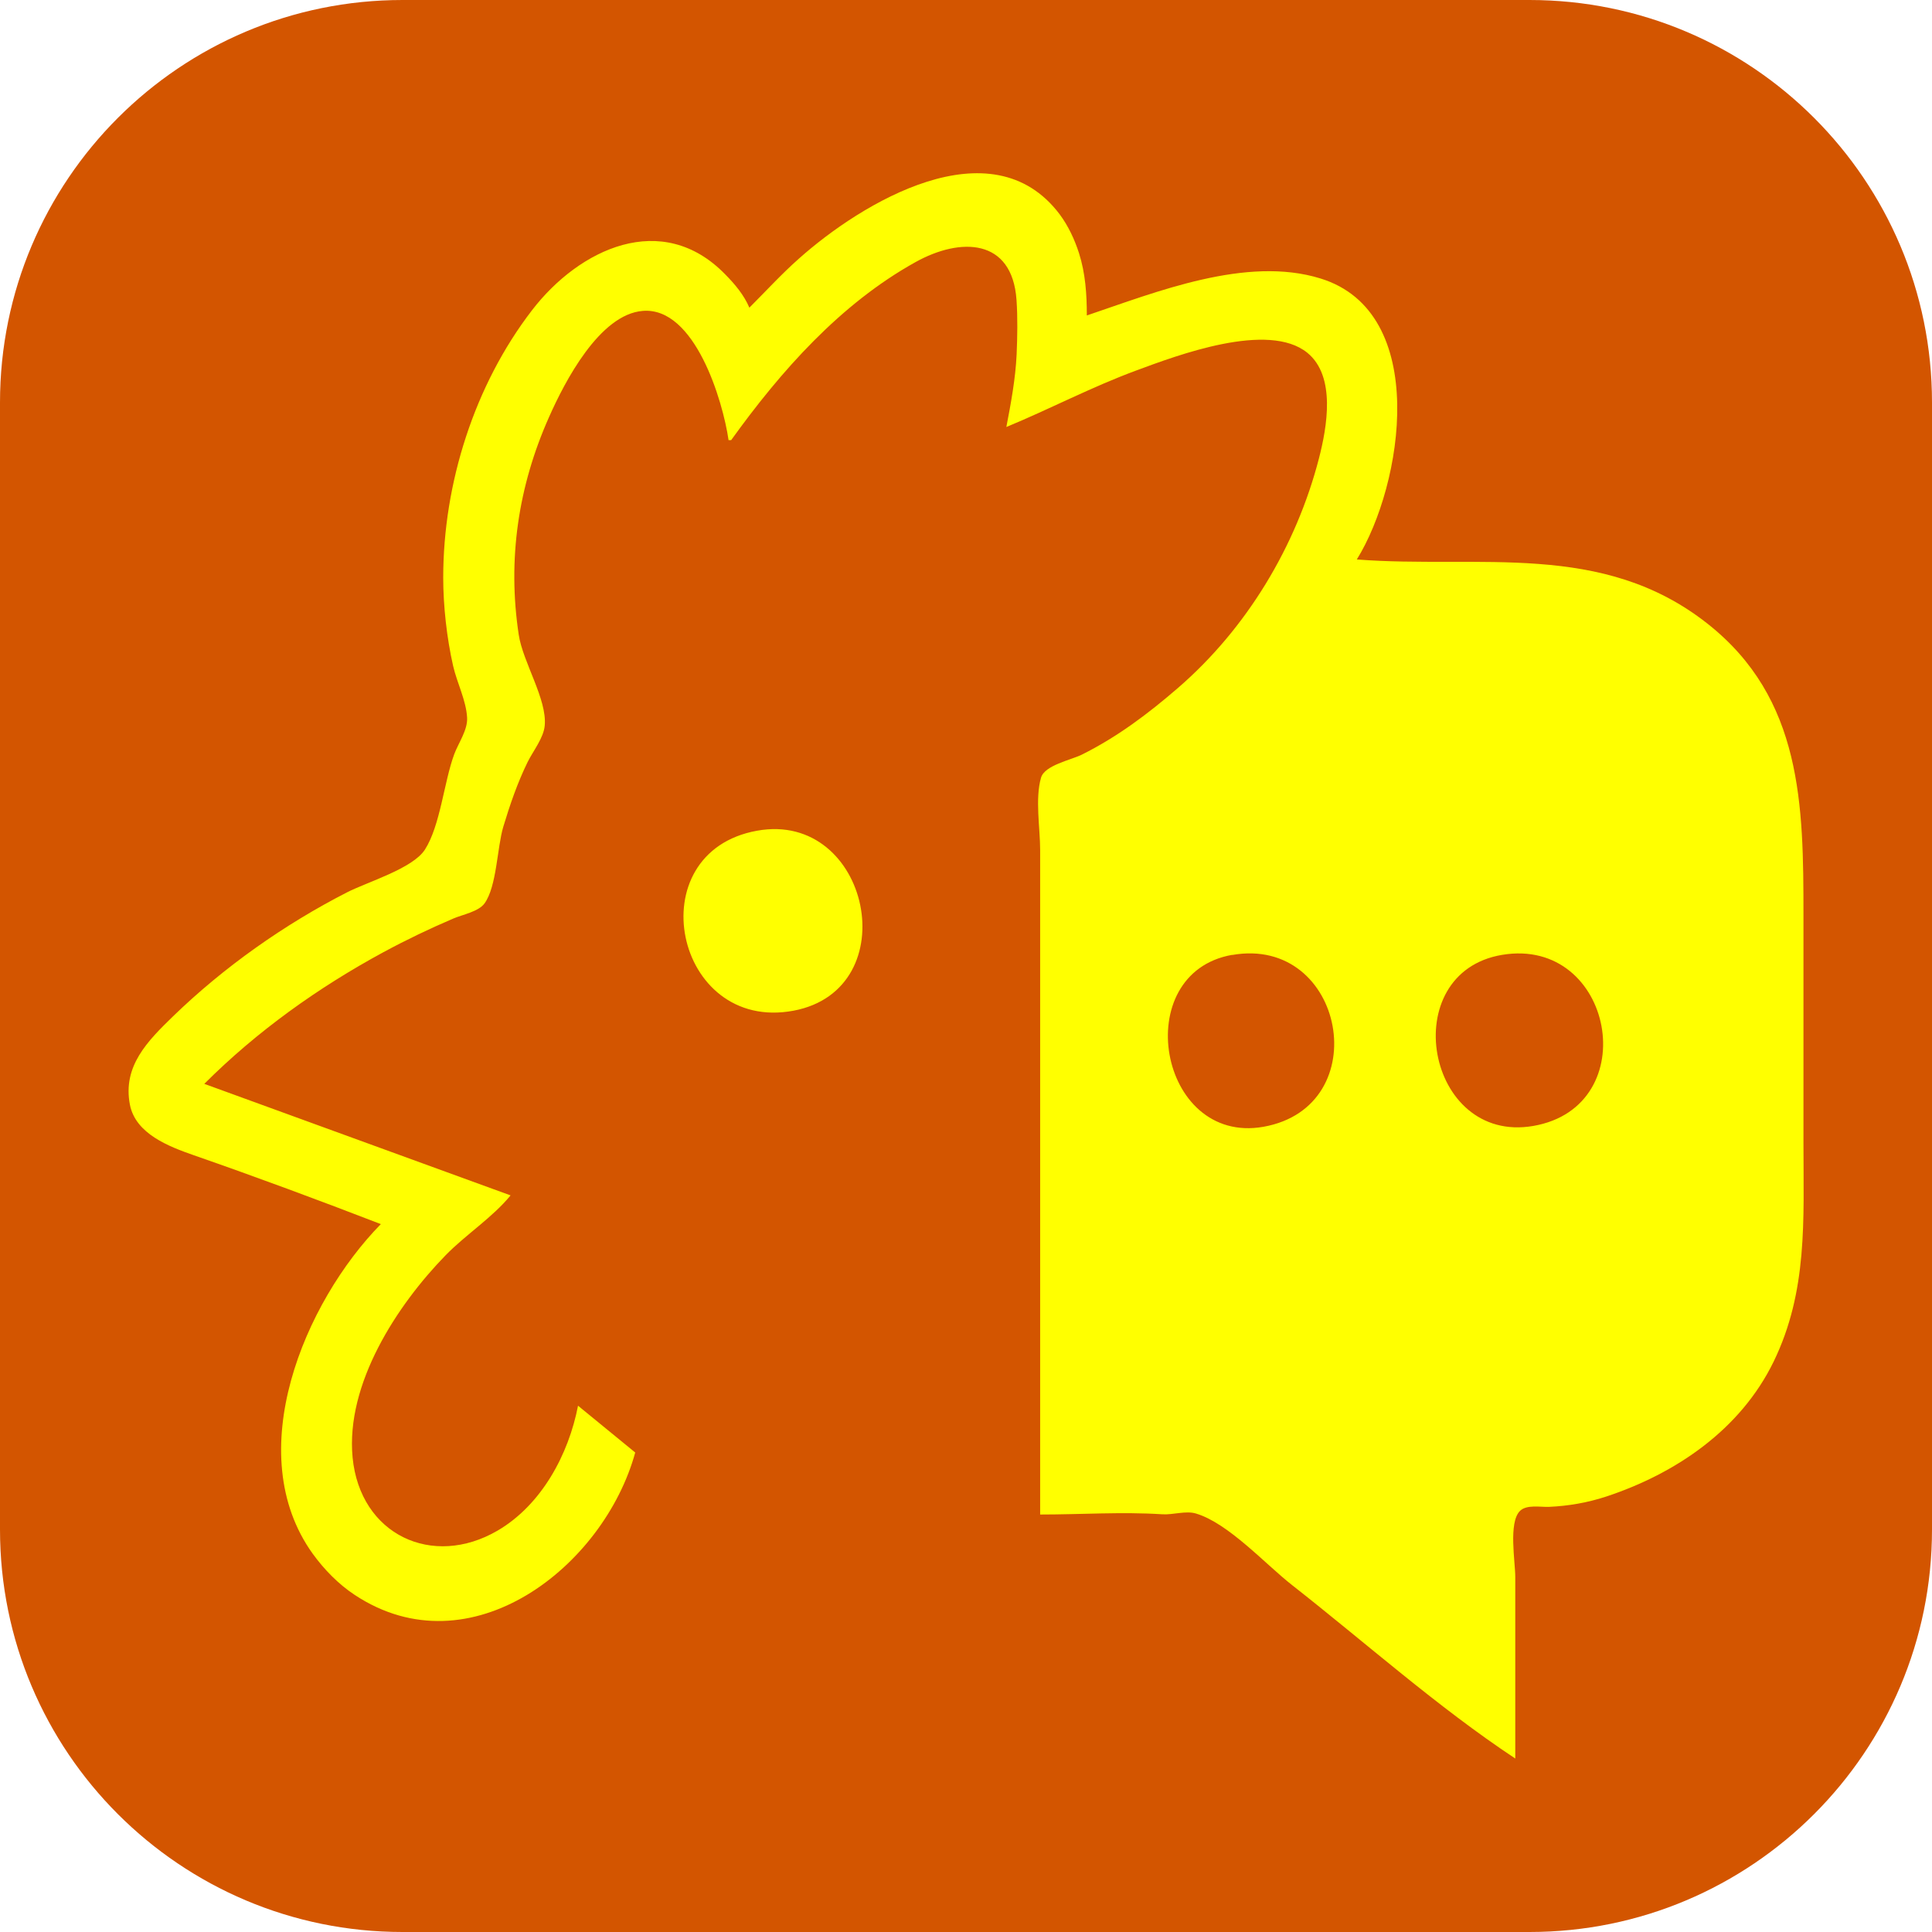
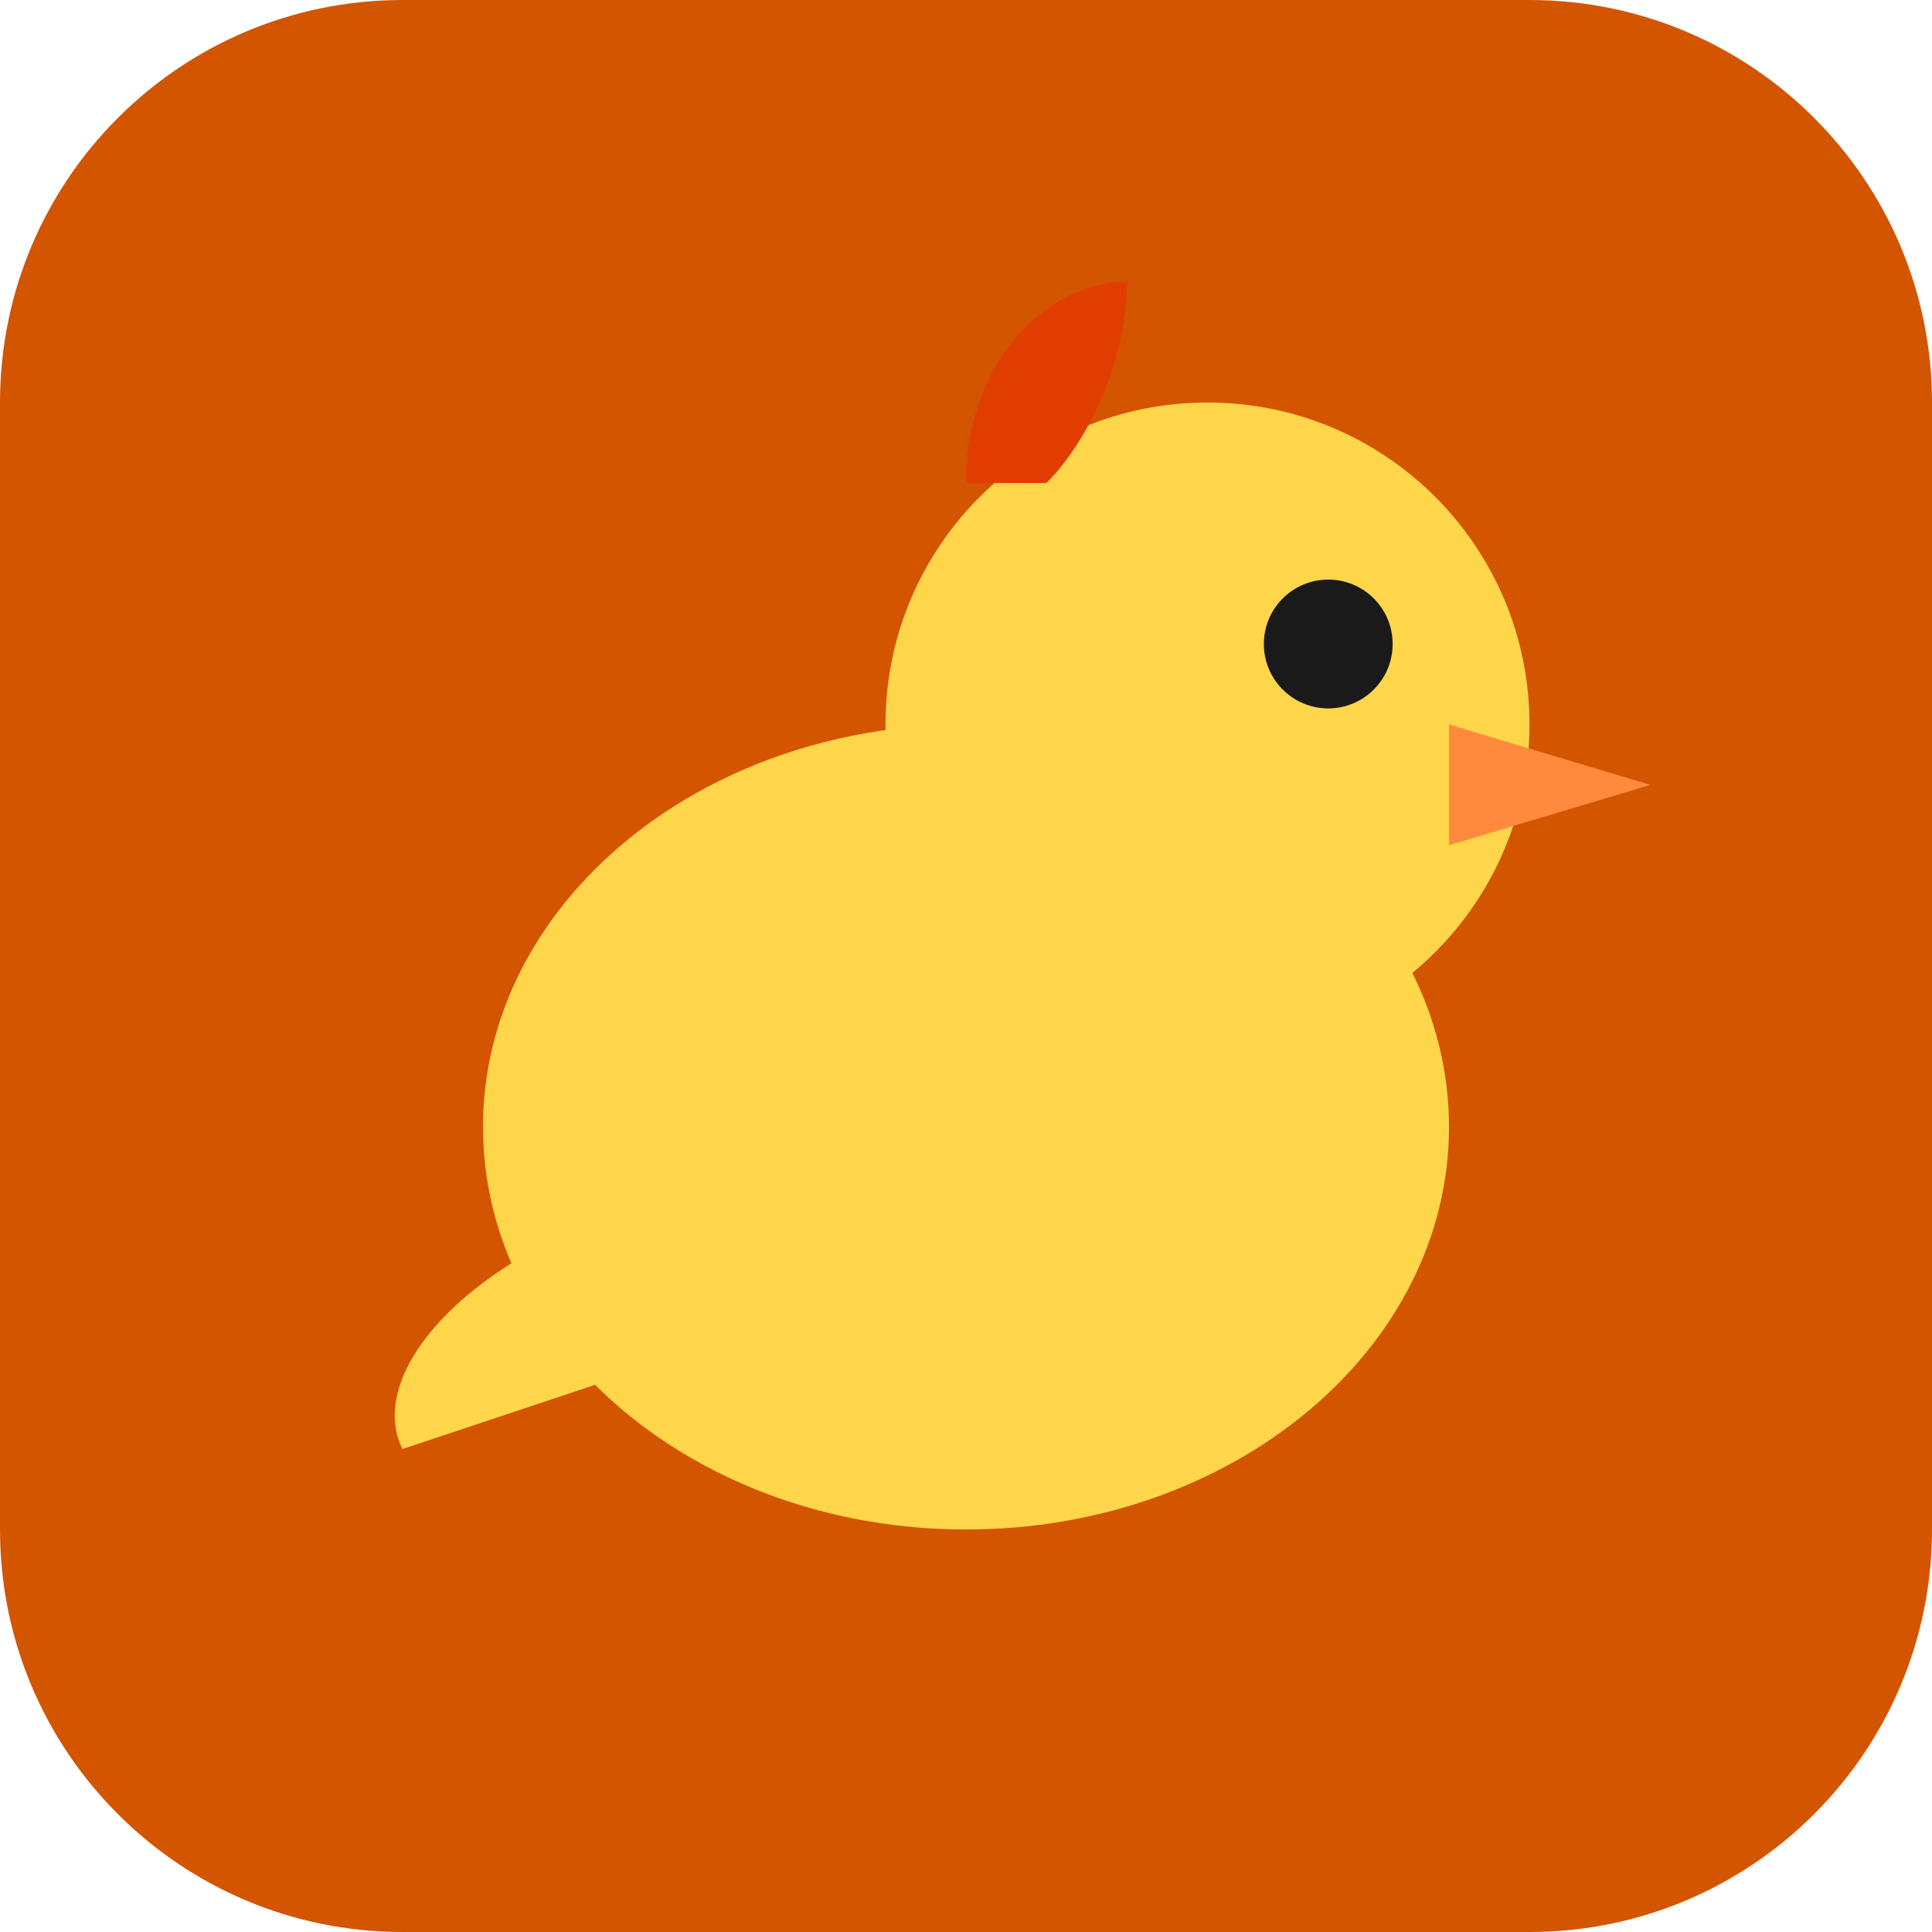
- <svg xmlns="http://www.w3.org/2000/svg" width="48" height="48" viewBox="0 0 48 48" version="1.1" id="svg2">
-   <defs id="defs2" />
-   <rect width="48" height="48" rx="10" ry="10" fill="#d35500" id="rect1" />
-   <g transform="matrix(0.1310647,0,0,0.1310647,3.193476,3.193476)" style="fill:#ffff00;fill-opacity:1" id="g2">
-     <g transform="matrix(23.46633,0,0,23.46633,-28.98058,-28.98071)" style="fill:#ffff00;fill-opacity:1" id="g1">
-       <path style="fill:#ffff00;fill-opacity:1;stroke:none;stroke-width:0.066" d="M 6.25,2.682 C 6.207,2.58 6.133,2.492 6.055,2.413 5.545,1.889 4.875,2.207 4.494,2.703 4.029,3.308 3.777,4.101 3.777,4.863 c 0,0.229 0.029,0.489 0.08,0.713 0.031,0.136 0.106,0.28 0.113,0.419 0.005,0.099 -0.07,0.203 -0.104,0.294 C 3.783,6.513 3.754,6.865 3.629,7.06 3.531,7.213 3.162,7.322 3,7.405 2.492,7.665 2.005,8.009 1.595,8.406 1.389,8.606 1.186,8.809 1.246,9.12 c 0.046,0.237 0.317,0.339 0.517,0.409 0.506,0.176 1.01,0.363 1.51,0.556 -0.619,0.632 -1.133,1.852 -0.55,2.663 0.092,0.127 0.209,0.247 0.34,0.333 0.933,0.616 2.012,-0.229 2.265,-1.151 L 4.866,11.552 C 4.79,11.945 4.572,12.353 4.216,12.561 3.69,12.868 3.106,12.595 3.045,11.971 2.988,11.376 3.403,10.74 3.797,10.336 3.96,10.169 4.176,10.031 4.321,9.853 L 1.847,8.952 C 2.271,8.528 2.767,8.174 3.293,7.889 3.478,7.789 3.668,7.698 3.86,7.616 3.932,7.585 4.063,7.561 4.111,7.494 4.21,7.356 4.212,7.044 4.262,6.876 4.316,6.697 4.377,6.519 4.459,6.352 4.503,6.263 4.588,6.158 4.597,6.058 4.617,5.846 4.42,5.545 4.387,5.324 4.295,4.716 4.382,4.125 4.633,3.563 4.758,3.281 5.04,2.735 5.39,2.708 5.81,2.675 6.036,3.434 6.082,3.752 H 6.103 C 6.504,3.194 6.985,2.651 7.592,2.314 c 0.363,-0.202 0.781,-0.194 0.816,0.305 0.01,0.144 0.007,0.296 0.001,0.44 -0.009,0.196 -0.046,0.395 -0.083,0.587 C 8.679,3.5 9.014,3.323 9.374,3.19 9.706,3.067 10.442,2.789 10.758,3.047 c 0.232,0.19 0.158,0.601 0.093,0.853 -0.183,0.708 -0.583,1.374 -1.14,1.855 -0.242,0.209 -0.489,0.395 -0.776,0.538 -0.087,0.043 -0.3,0.085 -0.329,0.186 -0.049,0.17 -0.007,0.408 -0.007,0.584 v 1.258 4.11 c 0.327,0 0.662,-0.023 0.986,-0.002 0.087,0.006 0.19,-0.031 0.273,-0.006 0.263,0.079 0.56,0.409 0.776,0.578 0.593,0.465 1.175,0.985 1.803,1.401 V 12.936 c 0,-0.125 -0.056,-0.438 0.037,-0.533 0.054,-0.055 0.166,-0.031 0.236,-0.034 0.157,-0.007 0.312,-0.034 0.461,-0.083 0.563,-0.186 1.085,-0.54 1.353,-1.09 0.277,-0.57 0.241,-1.145 0.241,-1.761 V 7.589 c 0,-0.887 -0.008,-1.75 -0.776,-2.355 C 13.138,4.563 12.148,4.793 11.157,4.716 11.531,4.113 11.751,2.719 10.863,2.446 10.265,2.261 9.536,2.556 8.976,2.745 8.976,2.573 8.965,2.407 8.913,2.242 8.877,2.13 8.826,2.021 8.756,1.927 8.205,1.198 7.154,1.836 6.649,2.287 6.508,2.412 6.383,2.549 6.25,2.682 M 6.313,6.907 C 5.342,7.081 5.644,8.542 6.607,8.361 7.525,8.188 7.223,6.743 6.313,6.907 m 3.837,1.004 C 11.06,7.751 11.319,9.136 10.402,9.299 9.554,9.448 9.313,8.057 10.15,7.91 m 2.181,-6.48e-5 c 0.9,-0.15 1.156,1.225 0.252,1.382 -0.869,0.151 -1.114,-1.238 -0.252,-1.382 z" id="path1" />
-     </g>
-   </g>
+ <svg xmlns="http://www.w3.org/2000/svg" width="48" height="48" viewBox="0 0 48 48" role="img" aria-label="ChickenButt">
+   <rect width="48" height="48" rx="10" fill="#d35500" />
+   <ellipse cx="24" cy="28" rx="12" ry="10" fill="#ffd54a" />
+   <circle cx="30" cy="18" r="8" fill="#ffd54a" />
+   <circle cx="33" cy="16" r="1.6" fill="#1a1a1a" />
+   <path d="M24 12c0-3 2-5 4-5 0 2-1 4-2 5h-2z" fill="#e23d00" />
+   <path d="M36 18l5 1.5-5 1.5v-3z" fill="#ff8a3d" />
+   <path d="M16 30c-4 1-7 4-6 6 3-1 6-2 9-3l-3-3z" fill="#ffd54a" />
</svg>
